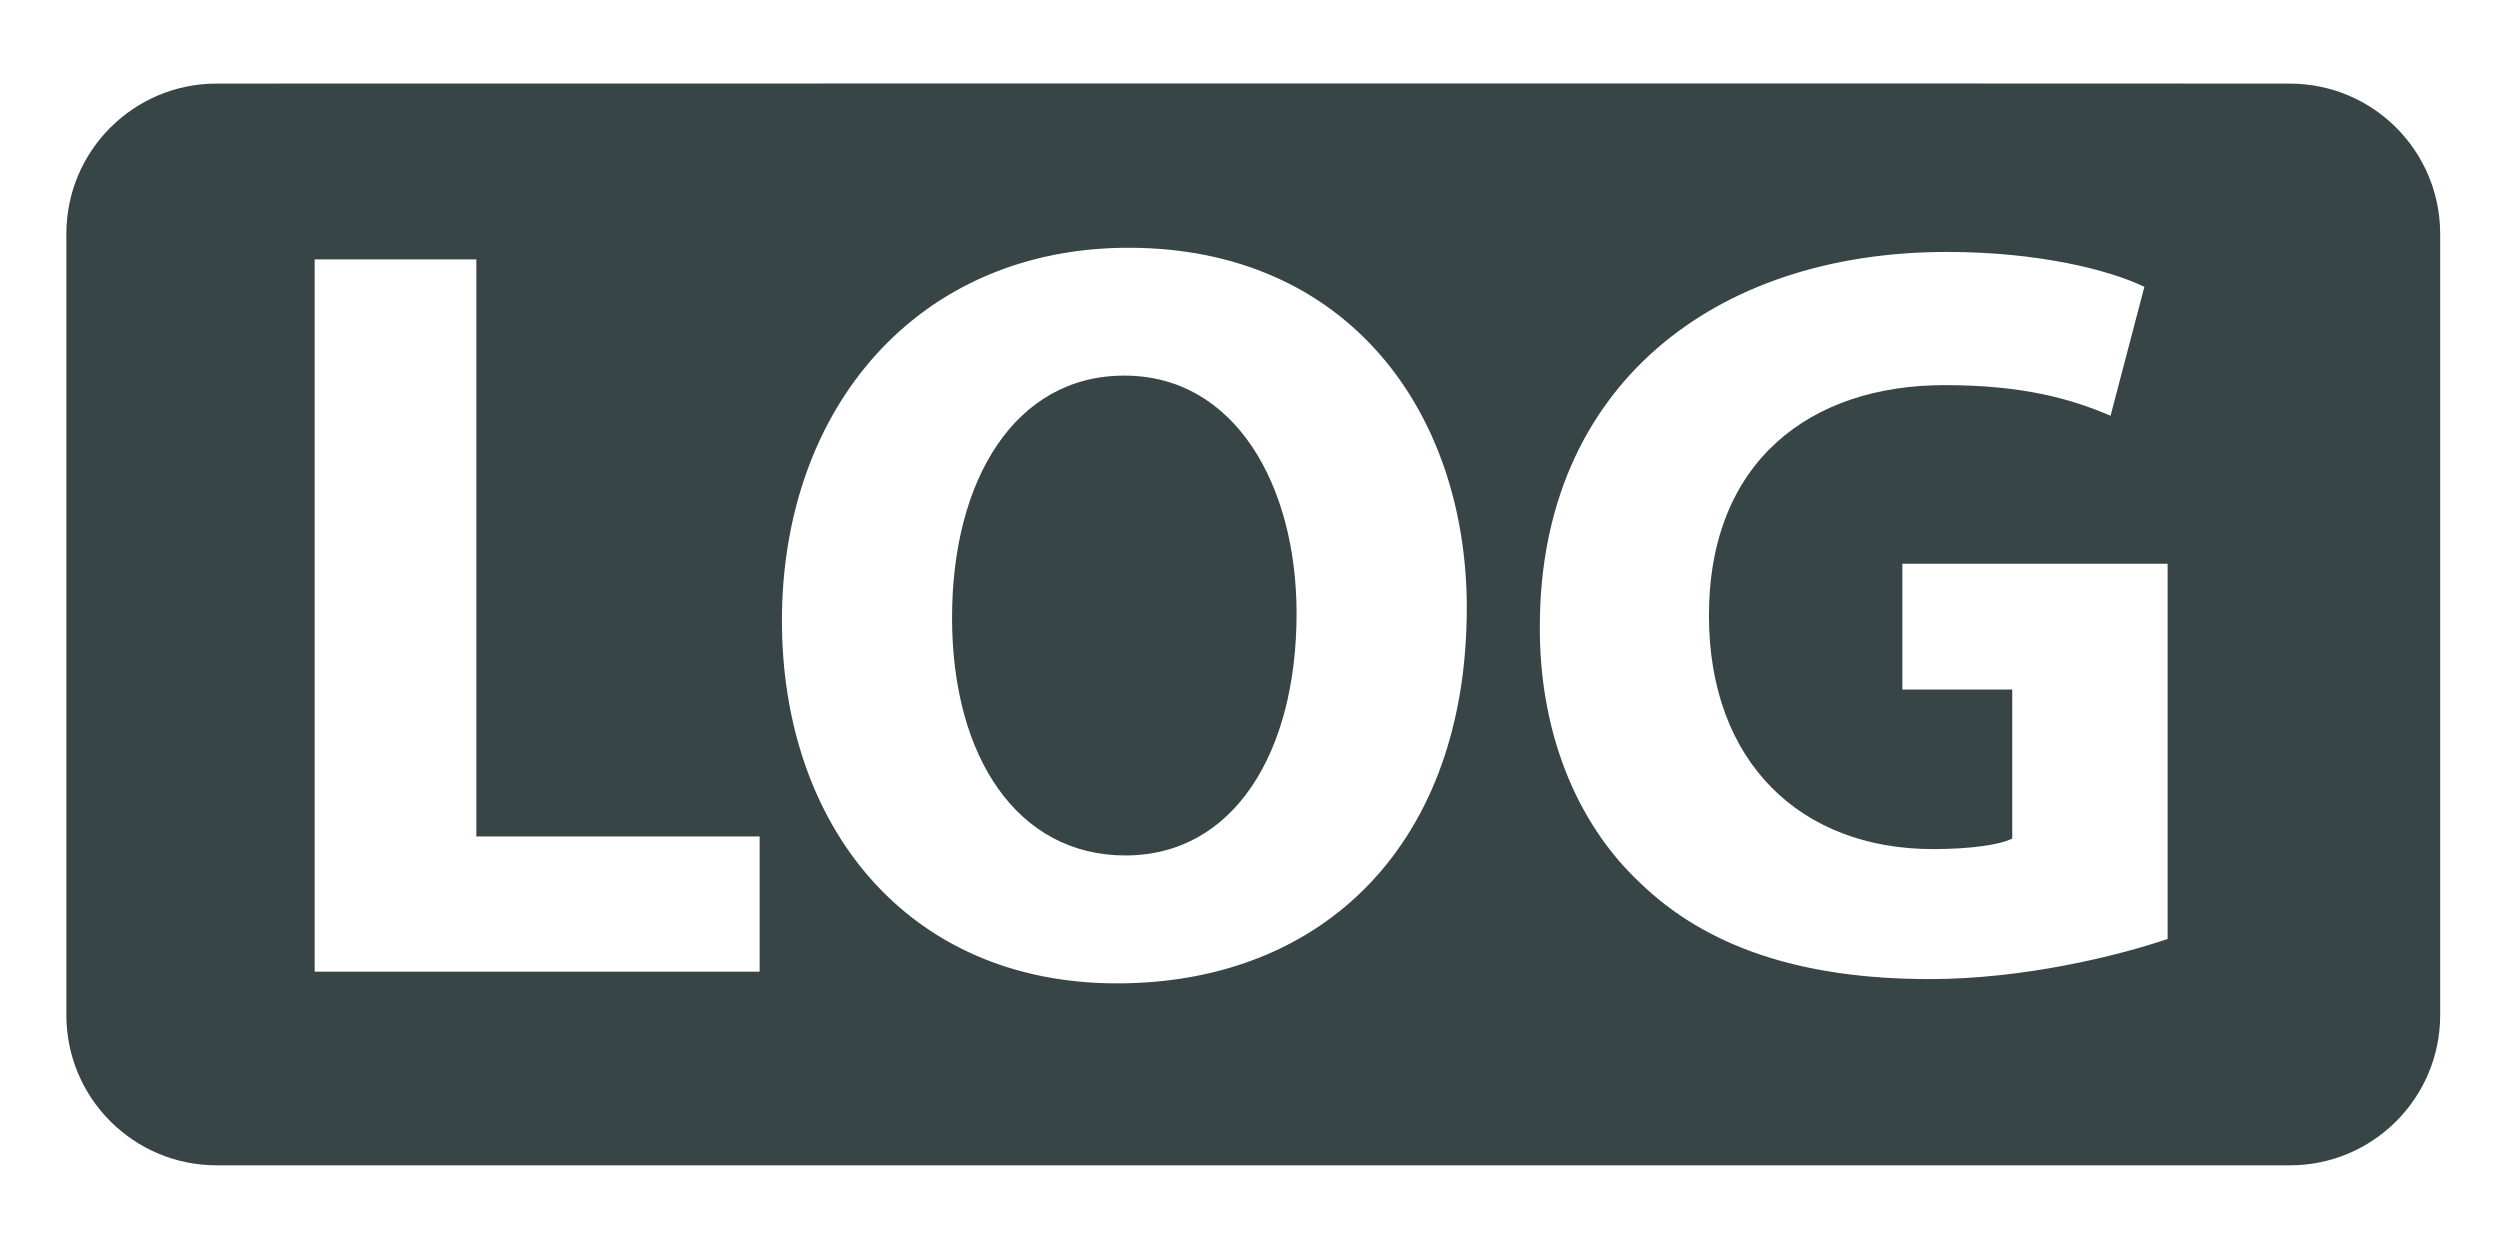
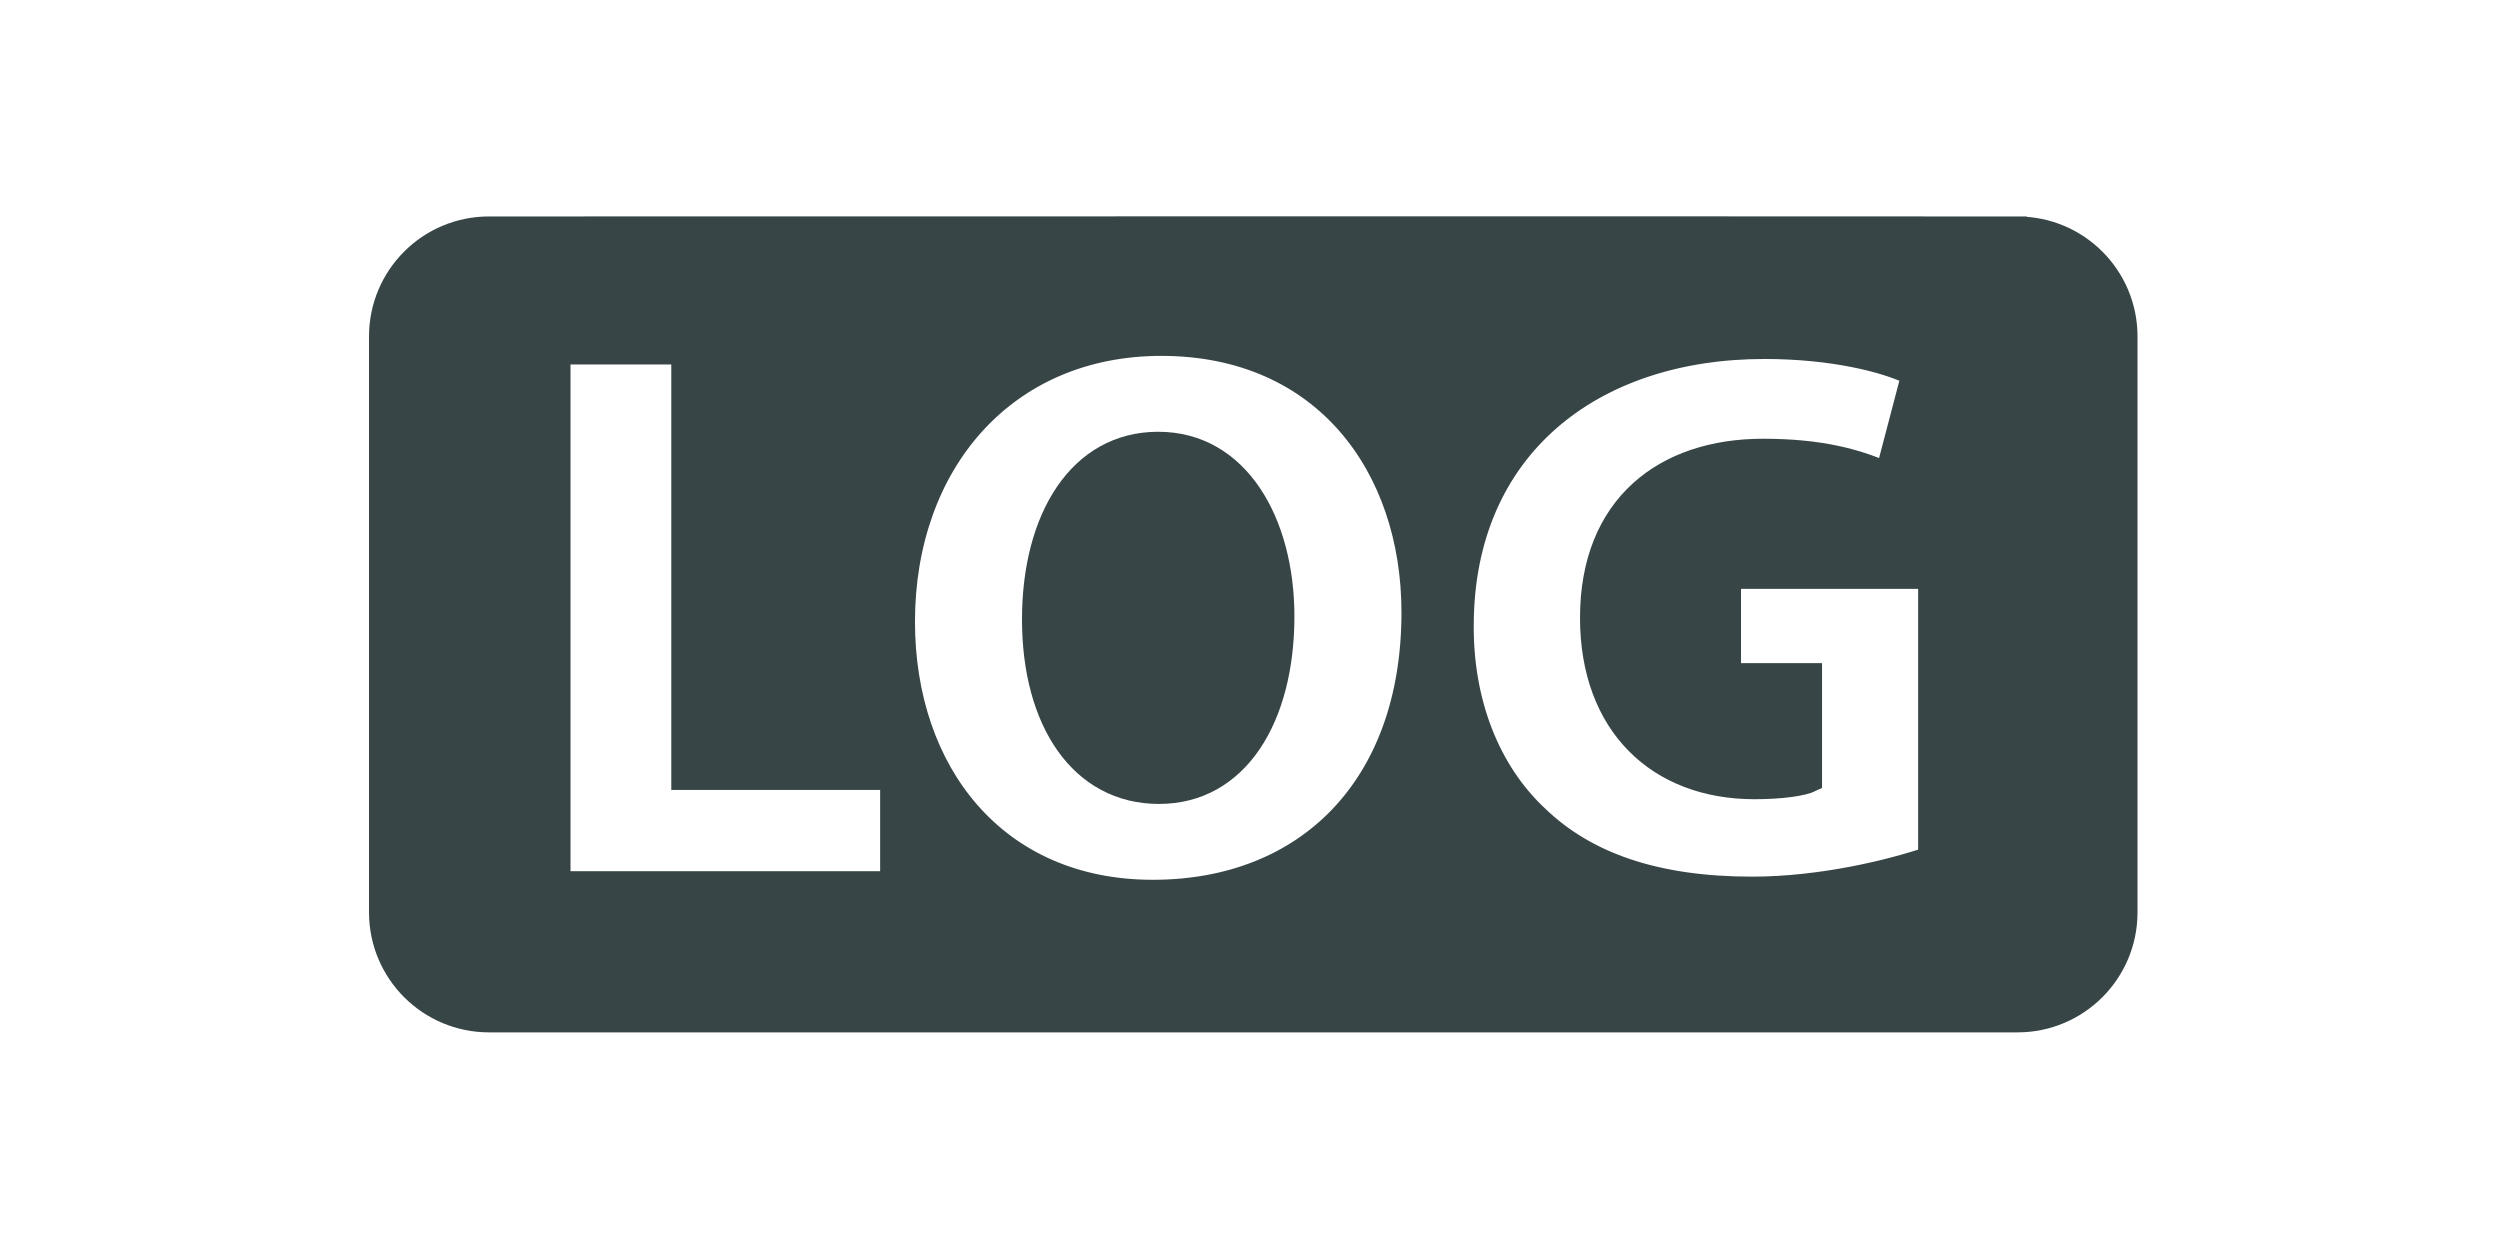
<svg xmlns="http://www.w3.org/2000/svg" version="1.1" id="Capa_1" x="0px" y="0px" width="100" height="50" viewBox="0 0 100 50" xml:space="preserve">
  <defs id="defs4259" />
  <g id="g4221" transform="translate(0,-498.291)">
-     <path d="m 91.598,501.635 c -25.751,-0.015 -55.289,-10e-4 -82.934,-10e-4 -3.319,0 -6.01,2.69 -6.01,6.01 l 0,31.251 c 0,3.318 2.691,6.009 6.01,6.009 30.317,0 77.48,1.9e-4 82.934,1.9e-4 3.318,0 6.009,-2.692 6.009,-6.009 l 0,-31.25 c 2e-4,-3.321 -2.691,-6.009 -6.009,-6.009 z m -76.155,-3.9e-4 c -12.614,45.911 -6.307,22.955 0,0 z m 43.228,20.983 c 0,9.341 -5.666,15.008 -13.993,15.008 -8.454,0 -13.401,-6.383 -13.401,-14.5 0,-8.541 5.453,-14.924 13.866,-14.924 8.752,0 13.529,6.553 13.529,14.417 z m -46.084,14.542 0,-28.492 6.467,0 0,23.082 11.331,0 0,5.409 -17.798,0 z m 74.117,-1.31 c -1.987,0.675 -5.75,1.605 -9.512,1.605 -5.199,0 -8.963,-1.31 -11.584,-3.845 -2.62,-2.451 -4.058,-6.173 -4.014,-10.358 0.042,-9.472 6.932,-14.883 16.275,-14.883 3.679,0 6.51,0.721 7.906,1.396 l -1.353,5.157 c -1.564,-0.676 -3.509,-1.226 -6.637,-1.226 -5.368,0 -9.427,3.044 -9.427,9.217 0,5.876 3.678,9.342 8.962,9.342 1.479,0 2.664,-0.167 3.17,-0.421 l 0,-5.962 -4.396,0 0,-5.03 10.61,0 z" id="path4223" style="fill:#384547;fill-opacity:1" />
-     <path d="m 38.082,522.998 c 0,5.58 2.622,9.511 6.933,9.511 4.354,0 6.848,-4.143 6.848,-9.68 0,-5.114 -2.452,-9.514 -6.891,-9.514 -4.354,-2e-4 -6.89,4.144 -6.89,9.683 z" id="path4225" style="fill:#384547;fill-opacity:1" />
-     <text xml:space="preserve" style="font-style:normal;font-weight:normal;font-size:7.822px;line-height:125%;font-family:sans-serif;letter-spacing:0px;word-spacing:0px;fill:#000000;fill-opacity:1;stroke:none;stroke-width:1px;stroke-linecap:butt;stroke-linejoin:miter;stroke-opacity:1" x="6.205" y="481.25" id="text4229">
-       <tspan id="tspan4231" x="6.205" y="481.25" />
+     <path d="m 80.702,507.318 c -18.984,-0.011 -40.761,-7.3e-4 -61.142,-7.3e-4 -2.447,0 -4.431,1.983 -4.431,4.431 l 0,23.039 c 0,2.446 1.984,4.43 4.431,4.43 22.351,0 57.122,1.4e-4 61.142,1.4e-4 2.446,0 4.43,-1.984 4.43,-4.43 l 0,-23.039 c 1.47e-4,-2.448 -1.984,-4.43 -4.43,-4.43 z m -24.275,15.469 c 0,6.887 -4.177,11.064 -10.316,11.064 -6.233,0 -9.88,-4.706 -9.88,-10.69 0,-6.297 4.02,-11.003 10.222,-11.003 6.452,0 9.974,4.831 9.974,10.629 z m -33.975,10.721 0,-21.006 4.768,0 0,17.017 8.354,0 0,3.988 -13.122,0 z m 54.642,-0.966 c -1.465,0.498 -4.239,1.183 -7.012,1.183 -3.833,0 -6.608,-0.966 -8.54,-2.835 -1.931,-1.807 -2.991,-4.551 -2.96,-7.636 0.031,-6.983 5.11,-10.972 11.999,-10.972 2.712,0 4.8,0.532 5.829,1.029 l -0.998,3.802 c -1.153,-0.498 -2.587,-0.904 -4.893,-0.904 -3.957,0 -6.95,2.244 -6.95,6.795 0,4.332 2.711,6.887 6.607,6.887 1.09,0 1.964,-0.123 2.337,-0.31 l 0,-4.395 -3.241,0 0,-3.708 7.822,0 z" id="path4223" style="fill:#384547;fill-opacity:1;stroke:#384547;stroke-width:0.737;stroke-opacity:1" />
+     <path d="m 41.248,523.068 c 0,4.114 1.933,7.012 5.111,7.012 3.21,0 5.049,-3.054 5.049,-7.136 0,-3.77 -1.808,-7.014 -5.08,-7.014 -3.21,-1.5e-4 -5.08,3.055 -5.08,7.138 z" id="path4225" style="fill:#384547;fill-opacity:1;stroke:#384547;stroke-width:0.737;stroke-opacity:1" />
+     <text xml:space="preserve" style="font-style:normal;font-weight:normal;font-size:5.767px;line-height:125%;font-family:sans-serif;letter-spacing:0px;word-spacing:0px;fill:#000000;fill-opacity:1;stroke:none;stroke-width:1px;stroke-linecap:butt;stroke-linejoin:miter;stroke-opacity:1" x="17.747" y="492.29" id="text4229">
+       <tspan id="tspan4231" x="17.747" y="492.29" />
    </text>
  </g>
  <g id="g4227" transform="translate(0,-498.291)" />
  <g id="g4229" transform="translate(0,-498.291)" />
  <g id="g4231" transform="translate(0,-498.291)" />
  <g id="g4233" transform="translate(0,-498.291)" />
  <g id="g4235" transform="translate(0,-498.291)" />
  <g id="g4237" transform="translate(0,-498.291)" />
  <g id="g4239" transform="translate(0,-498.291)" />
  <g id="g4241" transform="translate(0,-498.291)" />
  <g id="g4243" transform="translate(0,-498.291)" />
  <g id="g4245" transform="translate(0,-498.291)" />
  <g id="g4247" transform="translate(0,-498.291)" />
  <g id="g4249" transform="translate(0,-498.291)" />
  <g id="g4251" transform="translate(0,-498.291)" />
  <g id="g4253" transform="translate(0,-498.291)" />
  <g id="g4255" transform="translate(0,-498.291)" />
  <path style="fill:#00e000;fill-opacity:0" d="m 82.512,-193.539 0,-72.489 16.109,0 16.109,0 0,59.065 0,59.065 28.936,0 28.936,0 0,13.424 0,13.424 -45.045,0 -45.045,0 0,-72.489 z" id="path4932" />
</svg>
